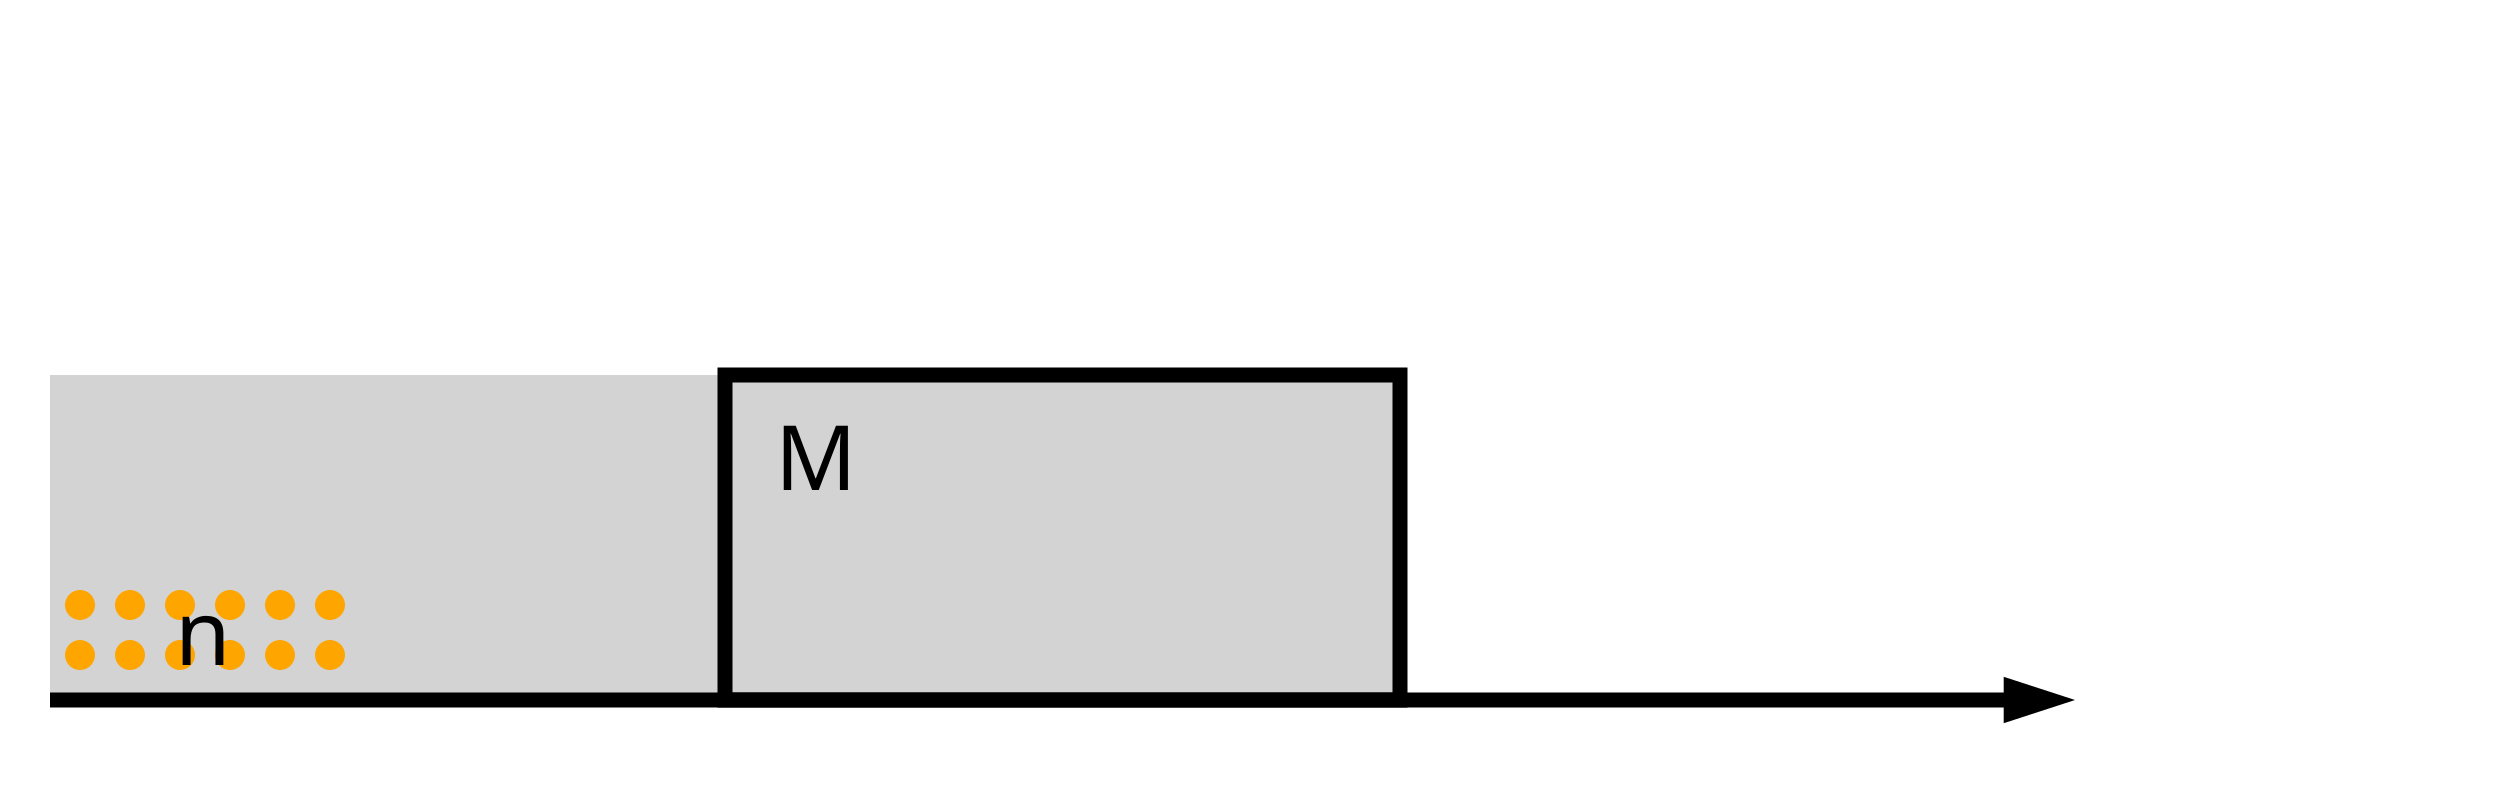
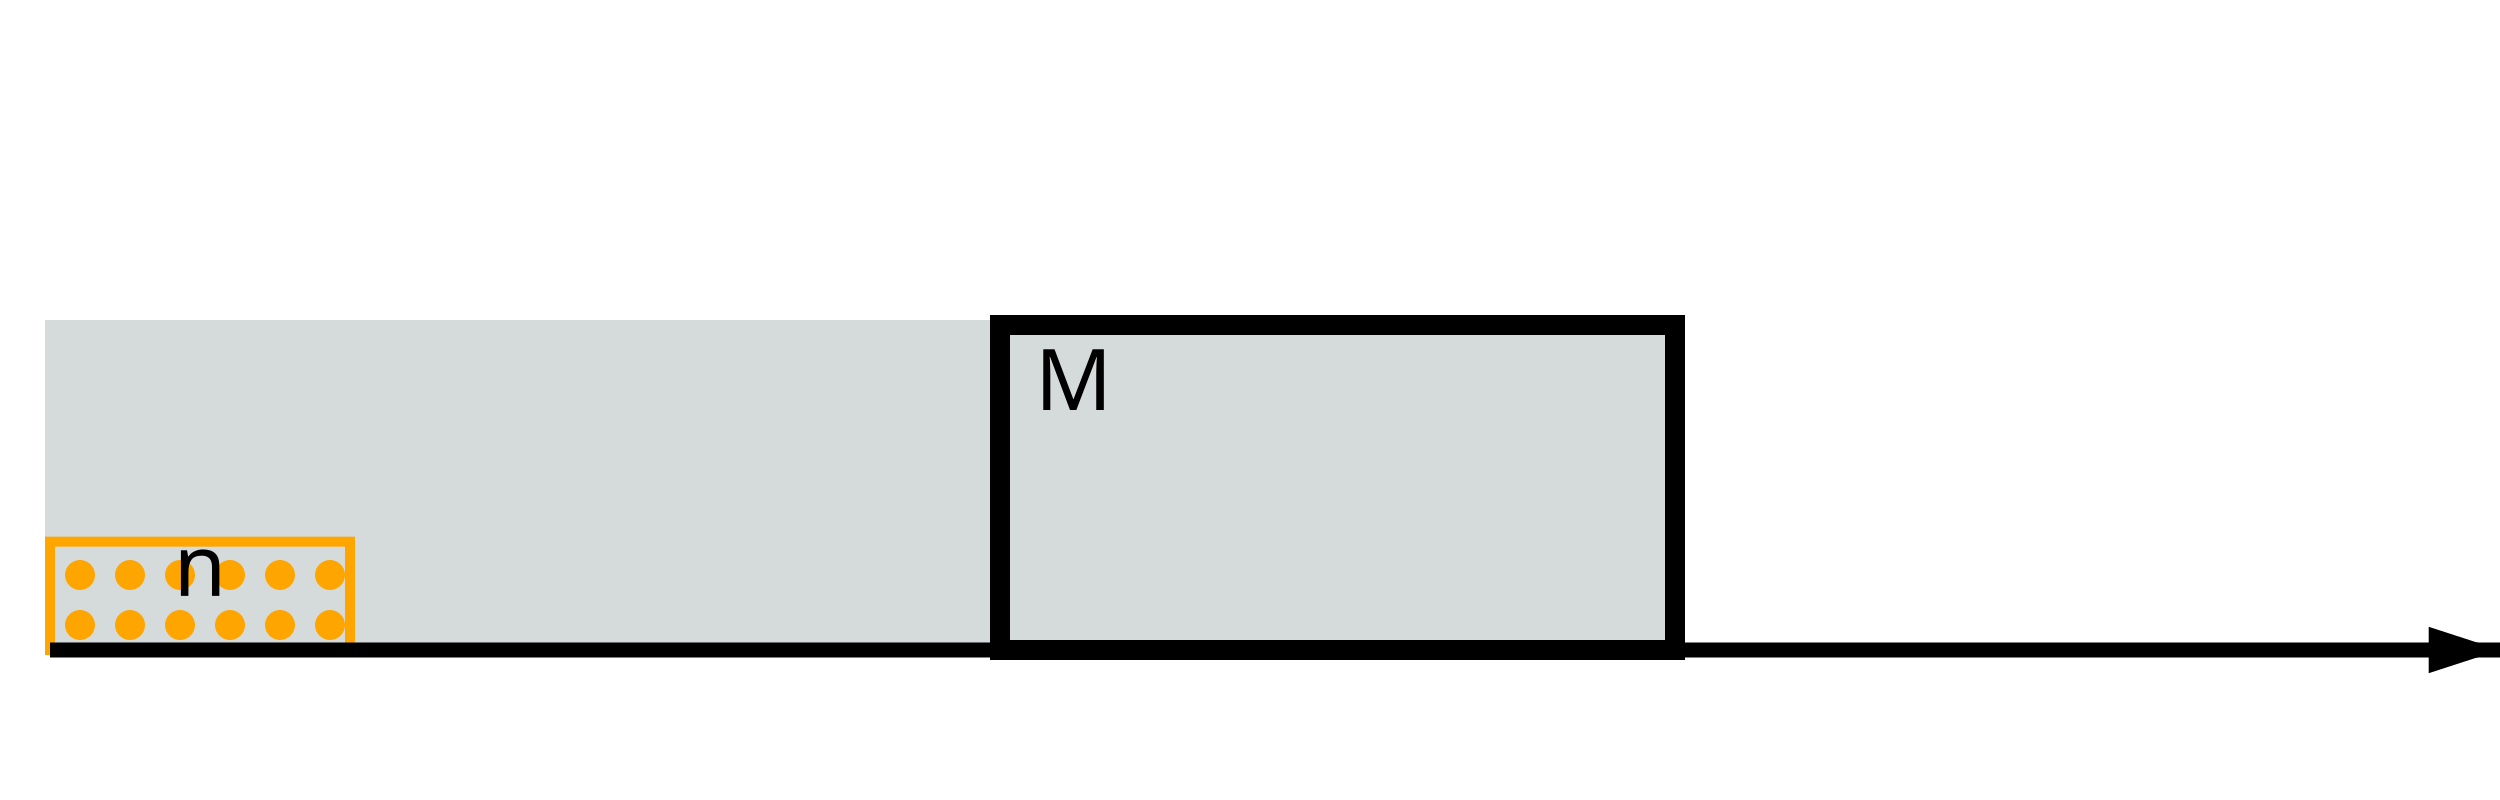
- <svg xmlns="http://www.w3.org/2000/svg" xmlns:xlink="http://www.w3.org/1999/xlink" width="500px" height="160px">
-   <svg>
-     <defs>
-       <marker id="nextGreenArrowhead" markerWidth="5" markerHeight="2.67" orient="auto" refX="0" refY="1.33">
-         <polygon points="0 0, 4 1.33, 0 2.67" fill="green" />
-         <circle cx="3.7" cy="1.33" r="1" fill="black" />
-       </marker>
-       <marker id="nextRedArrowhead" markerWidth="5" markerHeight="2.67" orient="auto" refX="0" refY="1.33">
-         <polygon points="0 0, 4 1.33, 0 2.67" fill="red" />
-         <circle cx="3.7" cy="1.33" r="1" fill="black" />
-       </marker>
-       <marker id="greenArrowhead" markerWidth="4" markerHeight="2.67" orient="auto" refX="0" refY="1.33">
-         <polygon points="0 0, 4 1.33, 0 2.67" fill="green" />
-       </marker>
-       <marker id="redArrowhead" markerWidth="4" markerHeight="2.67" orient="auto" refX="0" refY="1.33">
-         <polygon points="0 0, 4 1.33, 0 2.67" fill="red" />
-       </marker>
-       <pattern id="myPattern" x="10" y="10" width="10" height="10" patternUnits="userSpaceOnUse">
-         <circle cx="6" cy="6" r="3" style="stroke: none; fill: orange" />
-       </pattern>
-       <g id="standard">
-         <path d="M10 140h 400" stroke="#000" stroke-width="3" fill="none" id="line" />
-         <path d="M415 140l -14.26 4.64v -9.28z" stroke="#000" stroke-width="0" id="arrow-end" />
-       </g>
-       <g id="with_Mode">
-         <rect x="145" y="75" width="135" height="65" stroke="#000" stroke-width="3" fill="none" />
-         <text x="155" y="98" font-family="sans-serif" font-size="18px" font-weight="normal" fill="black">M</text>
-       </g>
-       <g id="without_Mode">
-         <line x1="100" y1="20" x2="100" y2="180" stroke="blue" stroke-width="3" />
-         <text x="50" y="15" font-family="sans-serif" font-size="18px" font-weight="normal" fill="blue">beginning of time</text>
-       </g>
-       <g id="trigger_Condition">
-         <line x1="25" y1="20" x2="25" y2="180" stroke="black" stroke-width="3" />
-         <text x="15" y="15" font-family="sans-serif" font-size="18px" font-weight="normal" fill="black">TC</text>
-       </g>
-       <g id="stop_Condition">
-         <line x1="25" y1="20" x2="25" y2="180" stroke="black" stroke-width="3" />
-         <text x="15" y="15" font-family="sans-serif" font-size="18px" font-weight="normal" fill="black">SC</text>
-       </g>
-       <g id="Scope">
-         <rect width="135" height="65" style="fill:lightgray" />
-       </g>
-       <g id="ScopeForNullScope">
-         <rect width="300" height="65" style="fill:lightgray" />
-       </g>
-       <g id="Timing_within">
-         <rect width="60" height="23" style="fill:orange" />
-         <text x="25" y="18" font-family="sans-serif" font-size="18px" font-weight="normal" fill="black">n</text>
-       </g>
-       <g id="Timing_only_within">
-         <rect width="60" height="23" style="fill:red" />
-         <text x="25" y="18" font-family="sans-serif" font-size="18px" font-weight="normal" fill="black">n</text>
-       </g>
-       <g id="Timing_for">
-         <rect width="60" height="23" style="fill:green" />
-         <text x="25" y="18" font-family="sans-serif" font-size="18px" font-weight="normal" fill="black">n</text>
-       </g>
-       <g id="Timing_only_for">
-         <rect width="60" height="23" style="fill: url(#myPattern);" />
-         <text x="25" y="18" font-family="sans-serif" font-size="18px" font-weight="normal" fill="black">n</text>
-       </g>
-       <g id="Timing_only_after">
-         <rect width="60" height="23" style="fill:orange" />
-         <text x="25" y="18" font-family="sans-serif" font-size="18px" font-weight="normal" fill="black">n</text>
-         <text x="36" y="-7" font-family="sans-serif" font-size="12px" font-weight="normal" fill="black">OR</text>
-         <circle cx="60" cy="0" r="6" fill="black" />
-         <path d="m72 -42 v20" stroke="red" stroke-width="6" marker-end="url(#nextRedArrowhead)" />
-       </g>
-       <g id="Timing_after">
-         <rect width="60" height="23" style="fill:red" />
-         <text x="25" y="18" font-family="sans-serif" font-size="18px" font-weight="normal" fill="black">n</text>
-         <circle cx="60" cy="25" r="6" fill="black" />
-         <path d="m72 -17 v20" stroke="green" stroke-width="6" marker-end="url(#nextGreenArrowhead)" />
-       </g>
-       <g id="Timing_immediately">
-         <path d="m0 -17 v20" stroke="green" stroke-width="6" marker-end="url(#greenArrowhead)" />
-       </g>
-       <g id="Timing_only_immediately">
-         <path d="m0 -17 v20" stroke="red" stroke-width="6" marker-end="url(#redArrowhead)" />
-       </g>
-       <g id="Timing_next">
-         <circle cx="0" cy="25" r="6" fill="black" />
-         <path d="m12 -17 v20" stroke="green" stroke-width="6" marker-end="url(#nextGreenArrowhead)" />
-       </g>
-       <g id="Timing_only_next">
-         <circle cx="0" cy="25" r="6" fill="black" />
-         <path d="m12 -17 v20" stroke="red" stroke-width="6" marker-end="url(#nextRedArrowhead)" />
-       </g>
-       <g id="Timing_eventually">
-         <rect width="135" height="23" style="fill:orange" />
-       </g>
-       <g id="Timing_eventually_null_scope">
-         <rect width="300" height="23" style="fill:orange" />
-       </g>
-       <g id="Timing_eventually_regular_condition">
-         <rect width="105" height="23" style="fill:orange" />
-       </g>
-       <g id="Timing_until">
-         <rect width="80" height="23" style="fill:green" />
-       </g>
-       <g id="Timing_until_null_scope">
-         <rect width="250" height="23" style="fill:green" />
-       </g>
-       <g id="Timing_until_regular_condition">
-         <rect width="65" height="23" style="fill:green" />
-       </g>
-       <g id="Timing_only_until">
-         <rect width="65" height="23" style="fill:url(#myPattern);" />
-       </g>
-       <g id="Timing_before">
-         <rect width="80" height="23" style="fill:orange;" />
-       </g>
-       <g id="Timing_before_null_scope">
-         <rect width="250" height="23" style="fill:orange;" />
-       </g>
-       <g id="Timing_before_regular_condition">
-         <rect width="65" height="23" style="fill:orange;" />
-       </g>
-       <g id="Timing_only_before">
-         <rect width="65" height="23" style="fill:red;" />
-       </g>
-       <g id="Timing_always">
-         <rect width="135" height="23" style="fill:green" />
-       </g>
-       <g id="Timing_always_null_scope">
-         <rect width="300" height="23" style="fill:green" />
-       </g>
-       <g id="Timing_always_regular_condition">
-         <rect width="105" height="23" style="fill:green" />
-       </g>
-       <g id="Timing_never">
-         <rect width="135" height="23" style="fill:red" />
-       </g>
-       <g id="Timing_never_null_scope">
-         <rect width="300" height="23" style="fill:red" />
-       </g>
-       <g id="Timing_never_regular_condition">
-         <rect width="105" height="23" style="fill:red" />
-       </g>
-       <g id="Timing_null">
-         <rect width="135" height="23" style="fill:orange" />
-       </g>
-       <g id="Timing_only_always">
-         <rect width="135" height="23" style="fill: url(#myPattern);" />
-       </g>
-       <g id="Timing_only_always_regular_condition">
-         <rect width="105" height="23" style="fill: url(#myPattern);" />
-       </g>
-       <g id="Timing_null_null_scope">
-         <rect width="300" height="23" style="fill:orange" />
-       </g>
-       <g id="Timing_null_regular_condition">
-         <rect width="105" height="23" style="fill:orange" />
-       </g>
-       <g id="Infinity">
-         <rect width="20" height="23" style="fill:yellow" />
-         <text x="3" y="18" font-family="sans-serif" font-size="18px" font-weight="normal" fill="black">∞</text>
-       </g>
-     </defs>
-   </svg>
-   <use xlink:href="#Scope" x="10" y="75" />
-   <use xlink:href="#Scope" x="145" y="75" />
-   <use xlink:href="#with_Mode" />
-   <use xlink:href="#Timing_only_for" x="10" y="115" />
-   <use xlink:href="#standard" />
+ <svg xmlns="http://www.w3.org/2000/svg" width="500px" height="160px">
+   <pattern id="dottedPattern" x="10" y="9" width="10" height="10" patternUnits="userSpaceOnUse">
+     <circle cx="6" cy="6" r="3" style="stroke: none; fill: orange" />
+   </pattern>
+   <rect x="10" y="65" width="325" height="65" stroke="#D5DBDB" stroke-width="2" fill="#D5DBDB " />
+   <rect x="10" y="108.333" width="60" height="21.667" stroke="orange" stroke-width="2" fill="url(#dottedPattern) " />
+   <text x="40" y="119.167" font-family="sans-serif" font-size="17px" font-weight="normal" text-anchor="middle" alignment-baseline="middle" fill="black">n</text>
+   <rect x="200" y="65" width="135" height="65" stroke="black" stroke-width="4" fill="none " />
+   <text x="207" y="82" font-family="sans-serif" font-size="17px" font-weight="normal" text-anchor="start" alignment-baseline="middle" fill="black">M</text>
+   <path d="M 10 130 h 500" stroke="#000" stroke-width="3" fill="none" />
+   <path d="M 500 130 l -14.26 4.64v -9.28z" stroke="#000" stroke-width="0" />
</svg>
